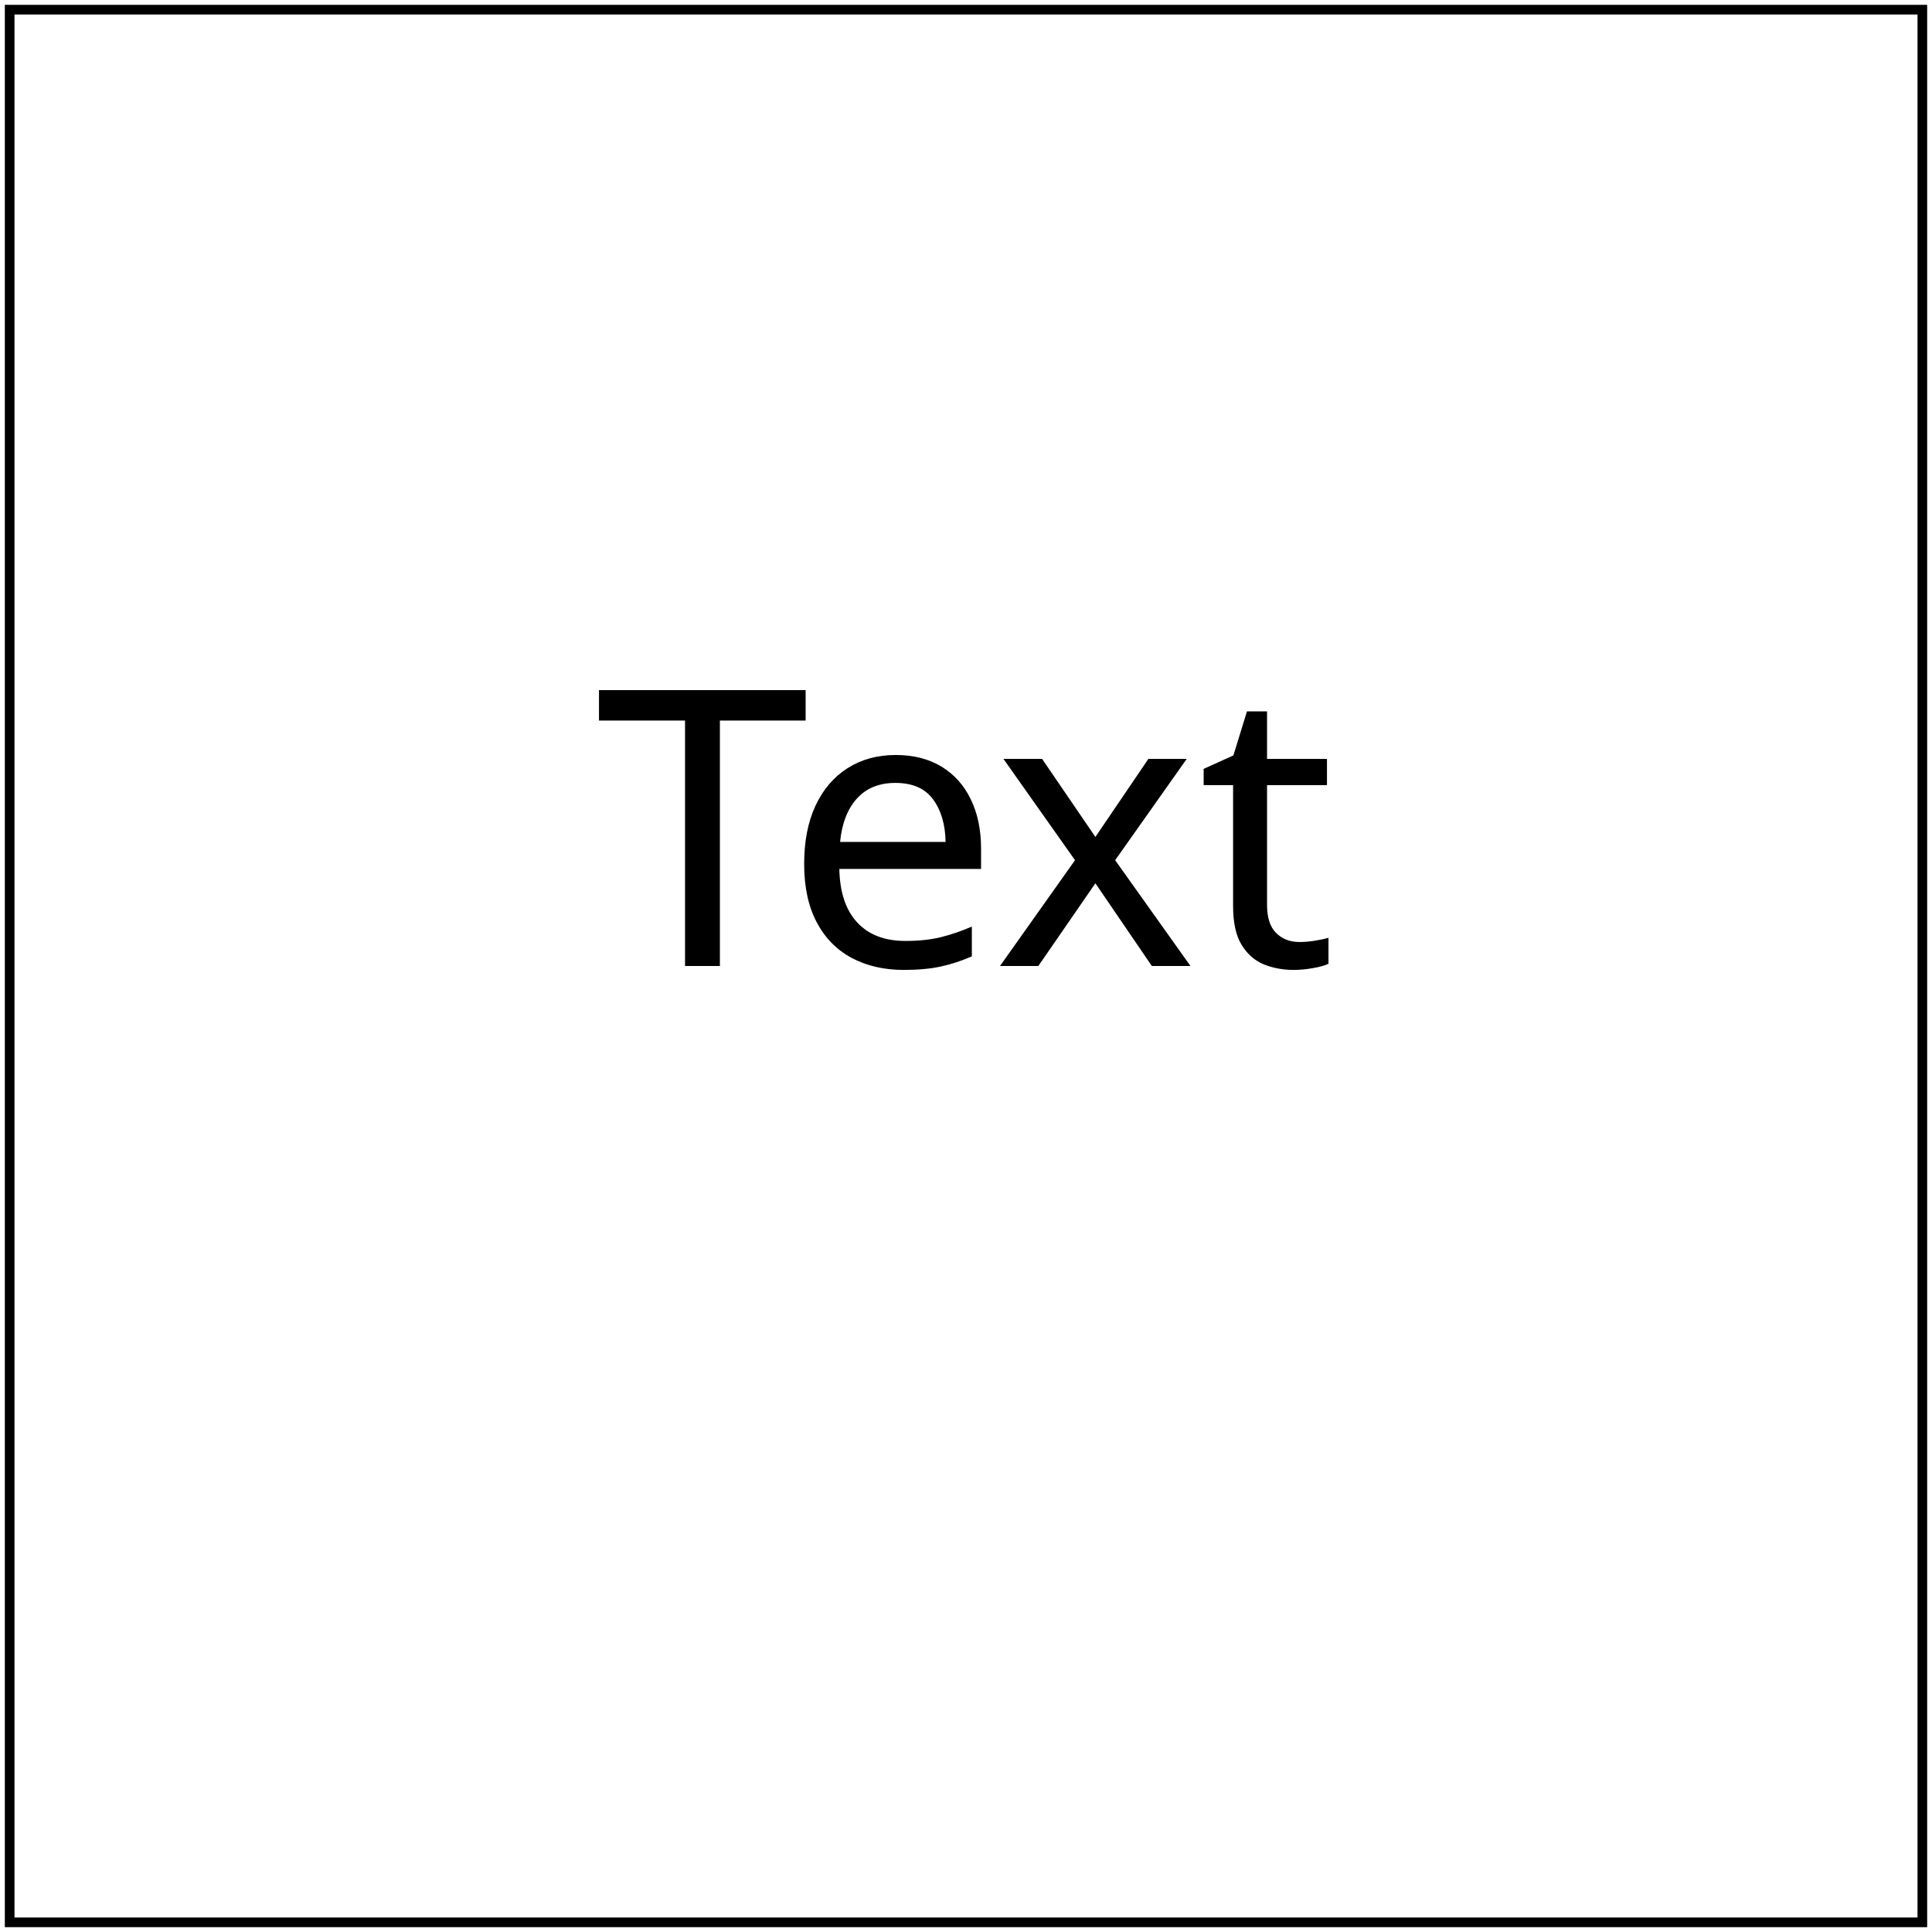
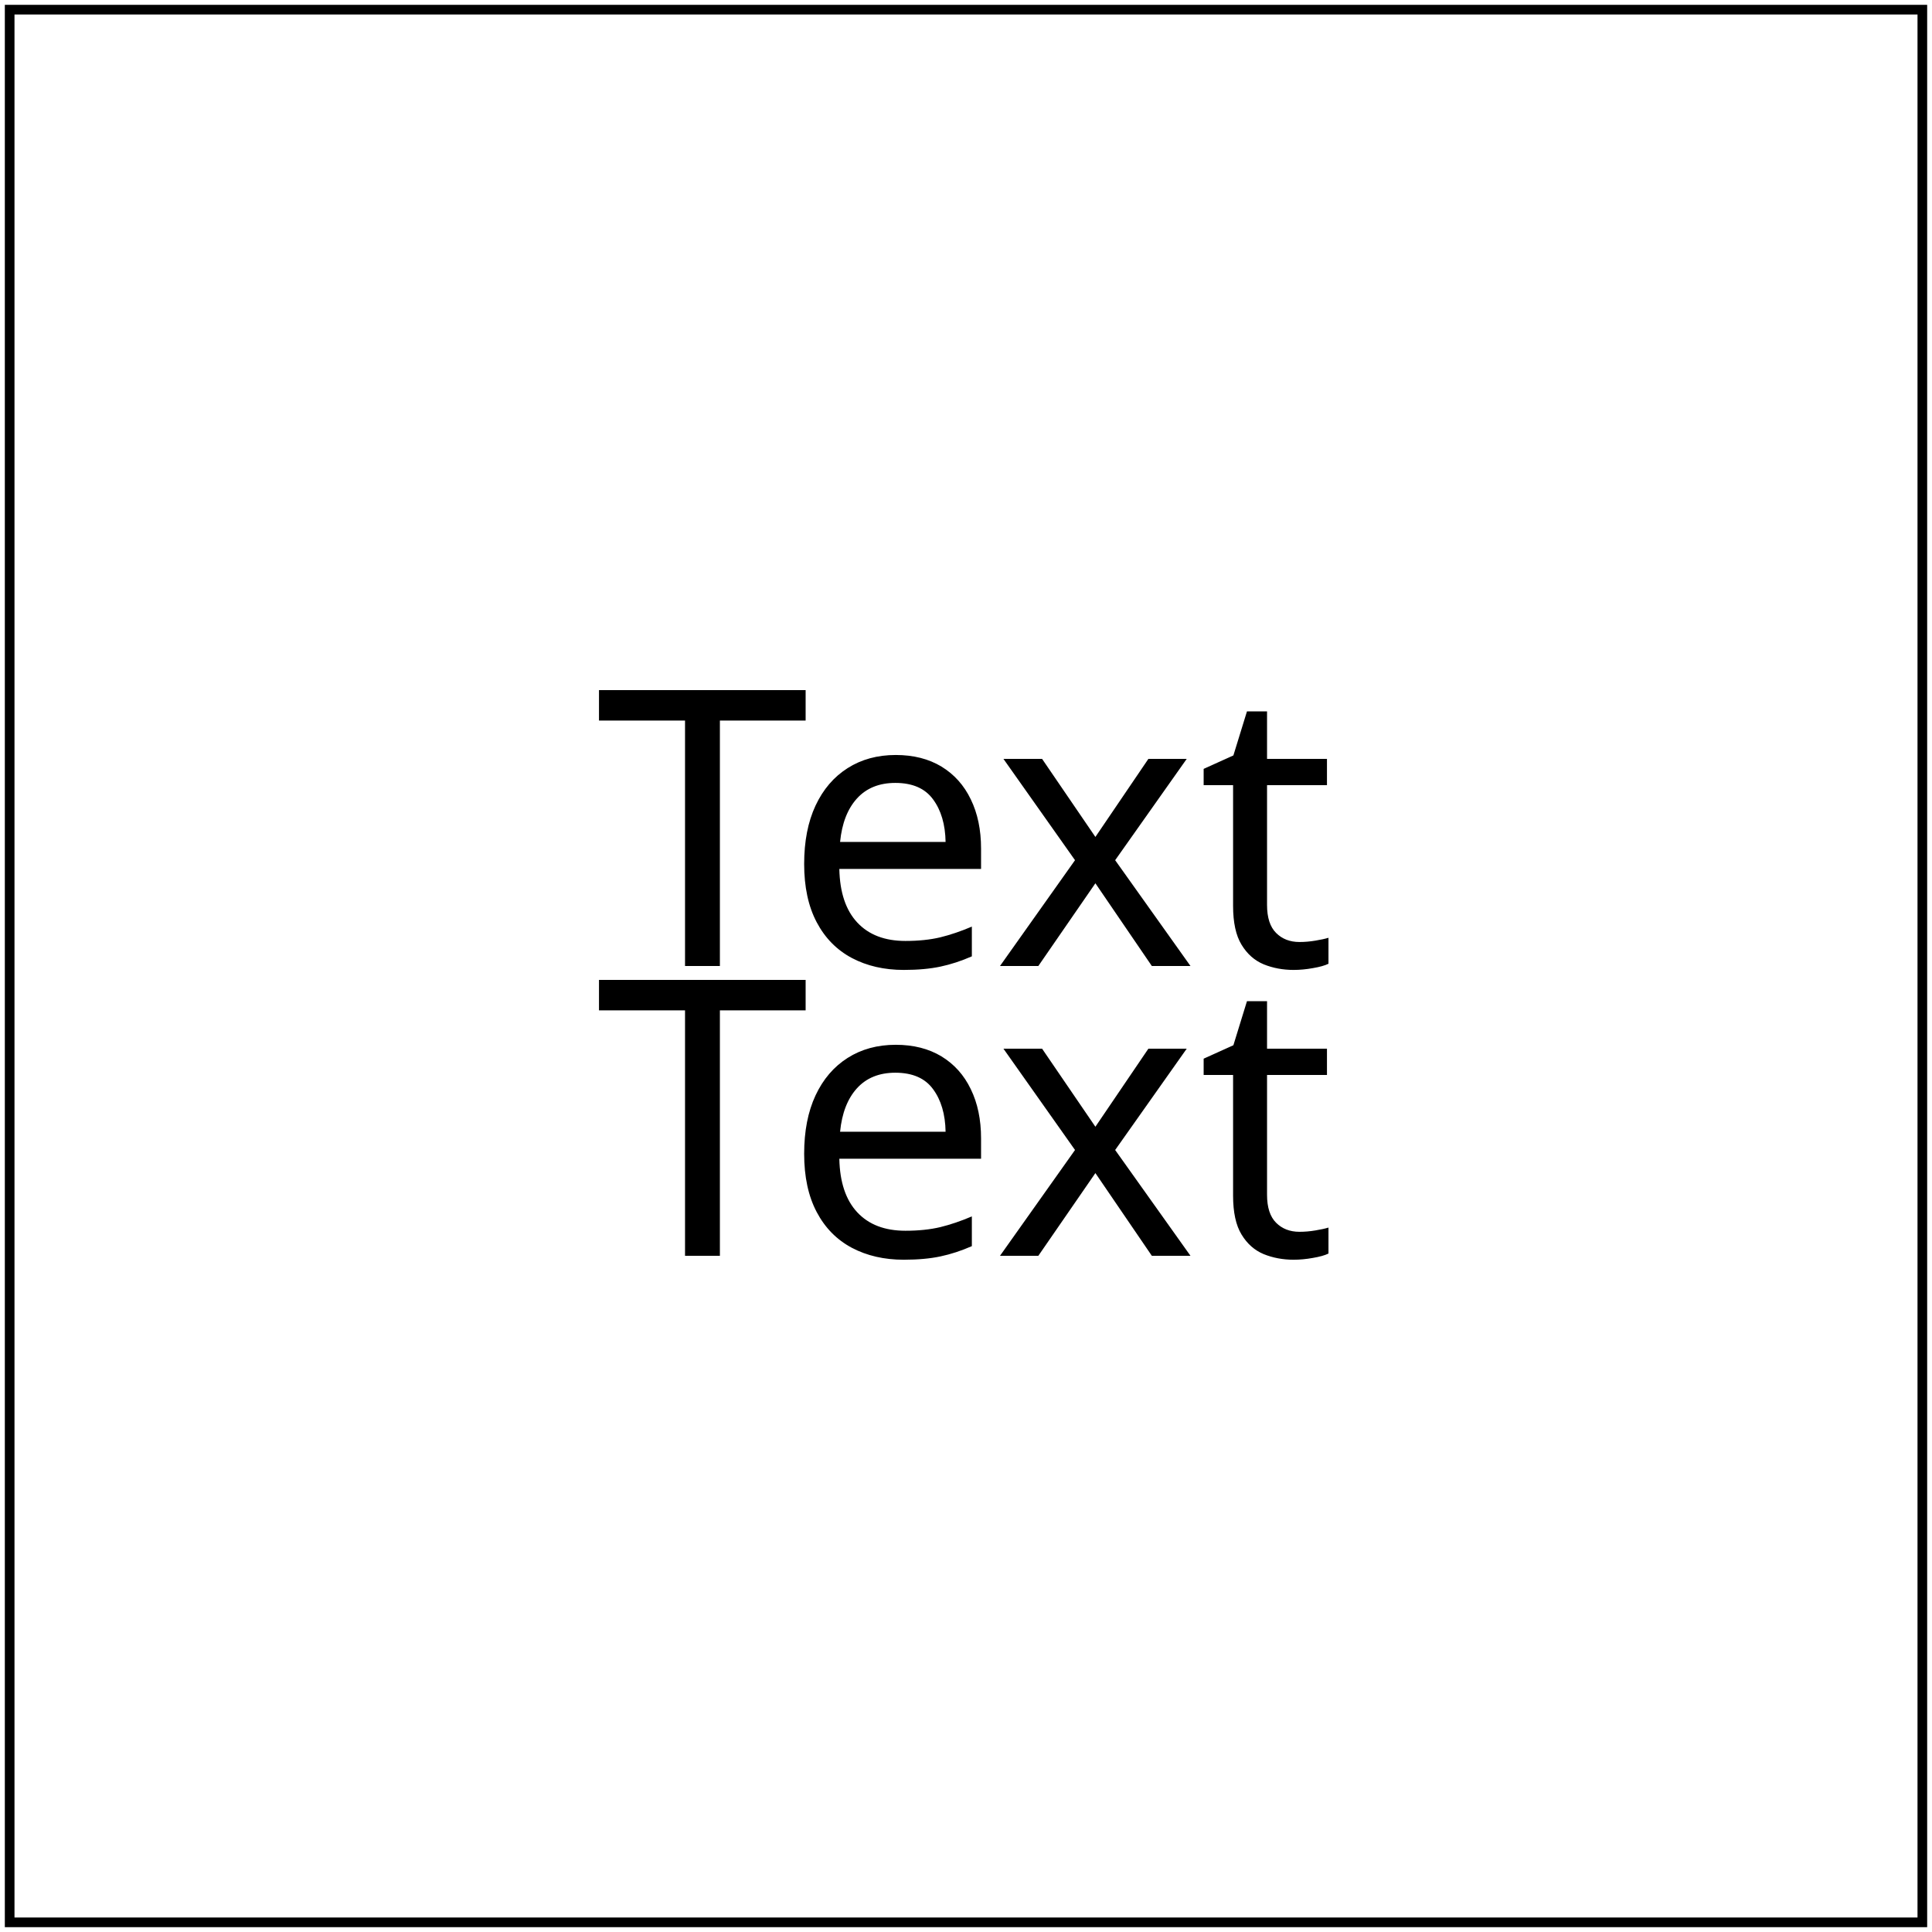
<svg xmlns="http://www.w3.org/2000/svg" id="svg1" viewBox="0 0 200 200" font-family="Source Code Pro" font-size="40">
  <text id="text1" x="100" y="100" text-anchor="middle" font-weight="1500">Text</text>
+   <text id="text2" x="100" y="130" text-anchor="middle">Text</text>
  <rect id="frame" x="1" y="1" width="198" height="198" fill="none" stroke="black" />
</svg>
